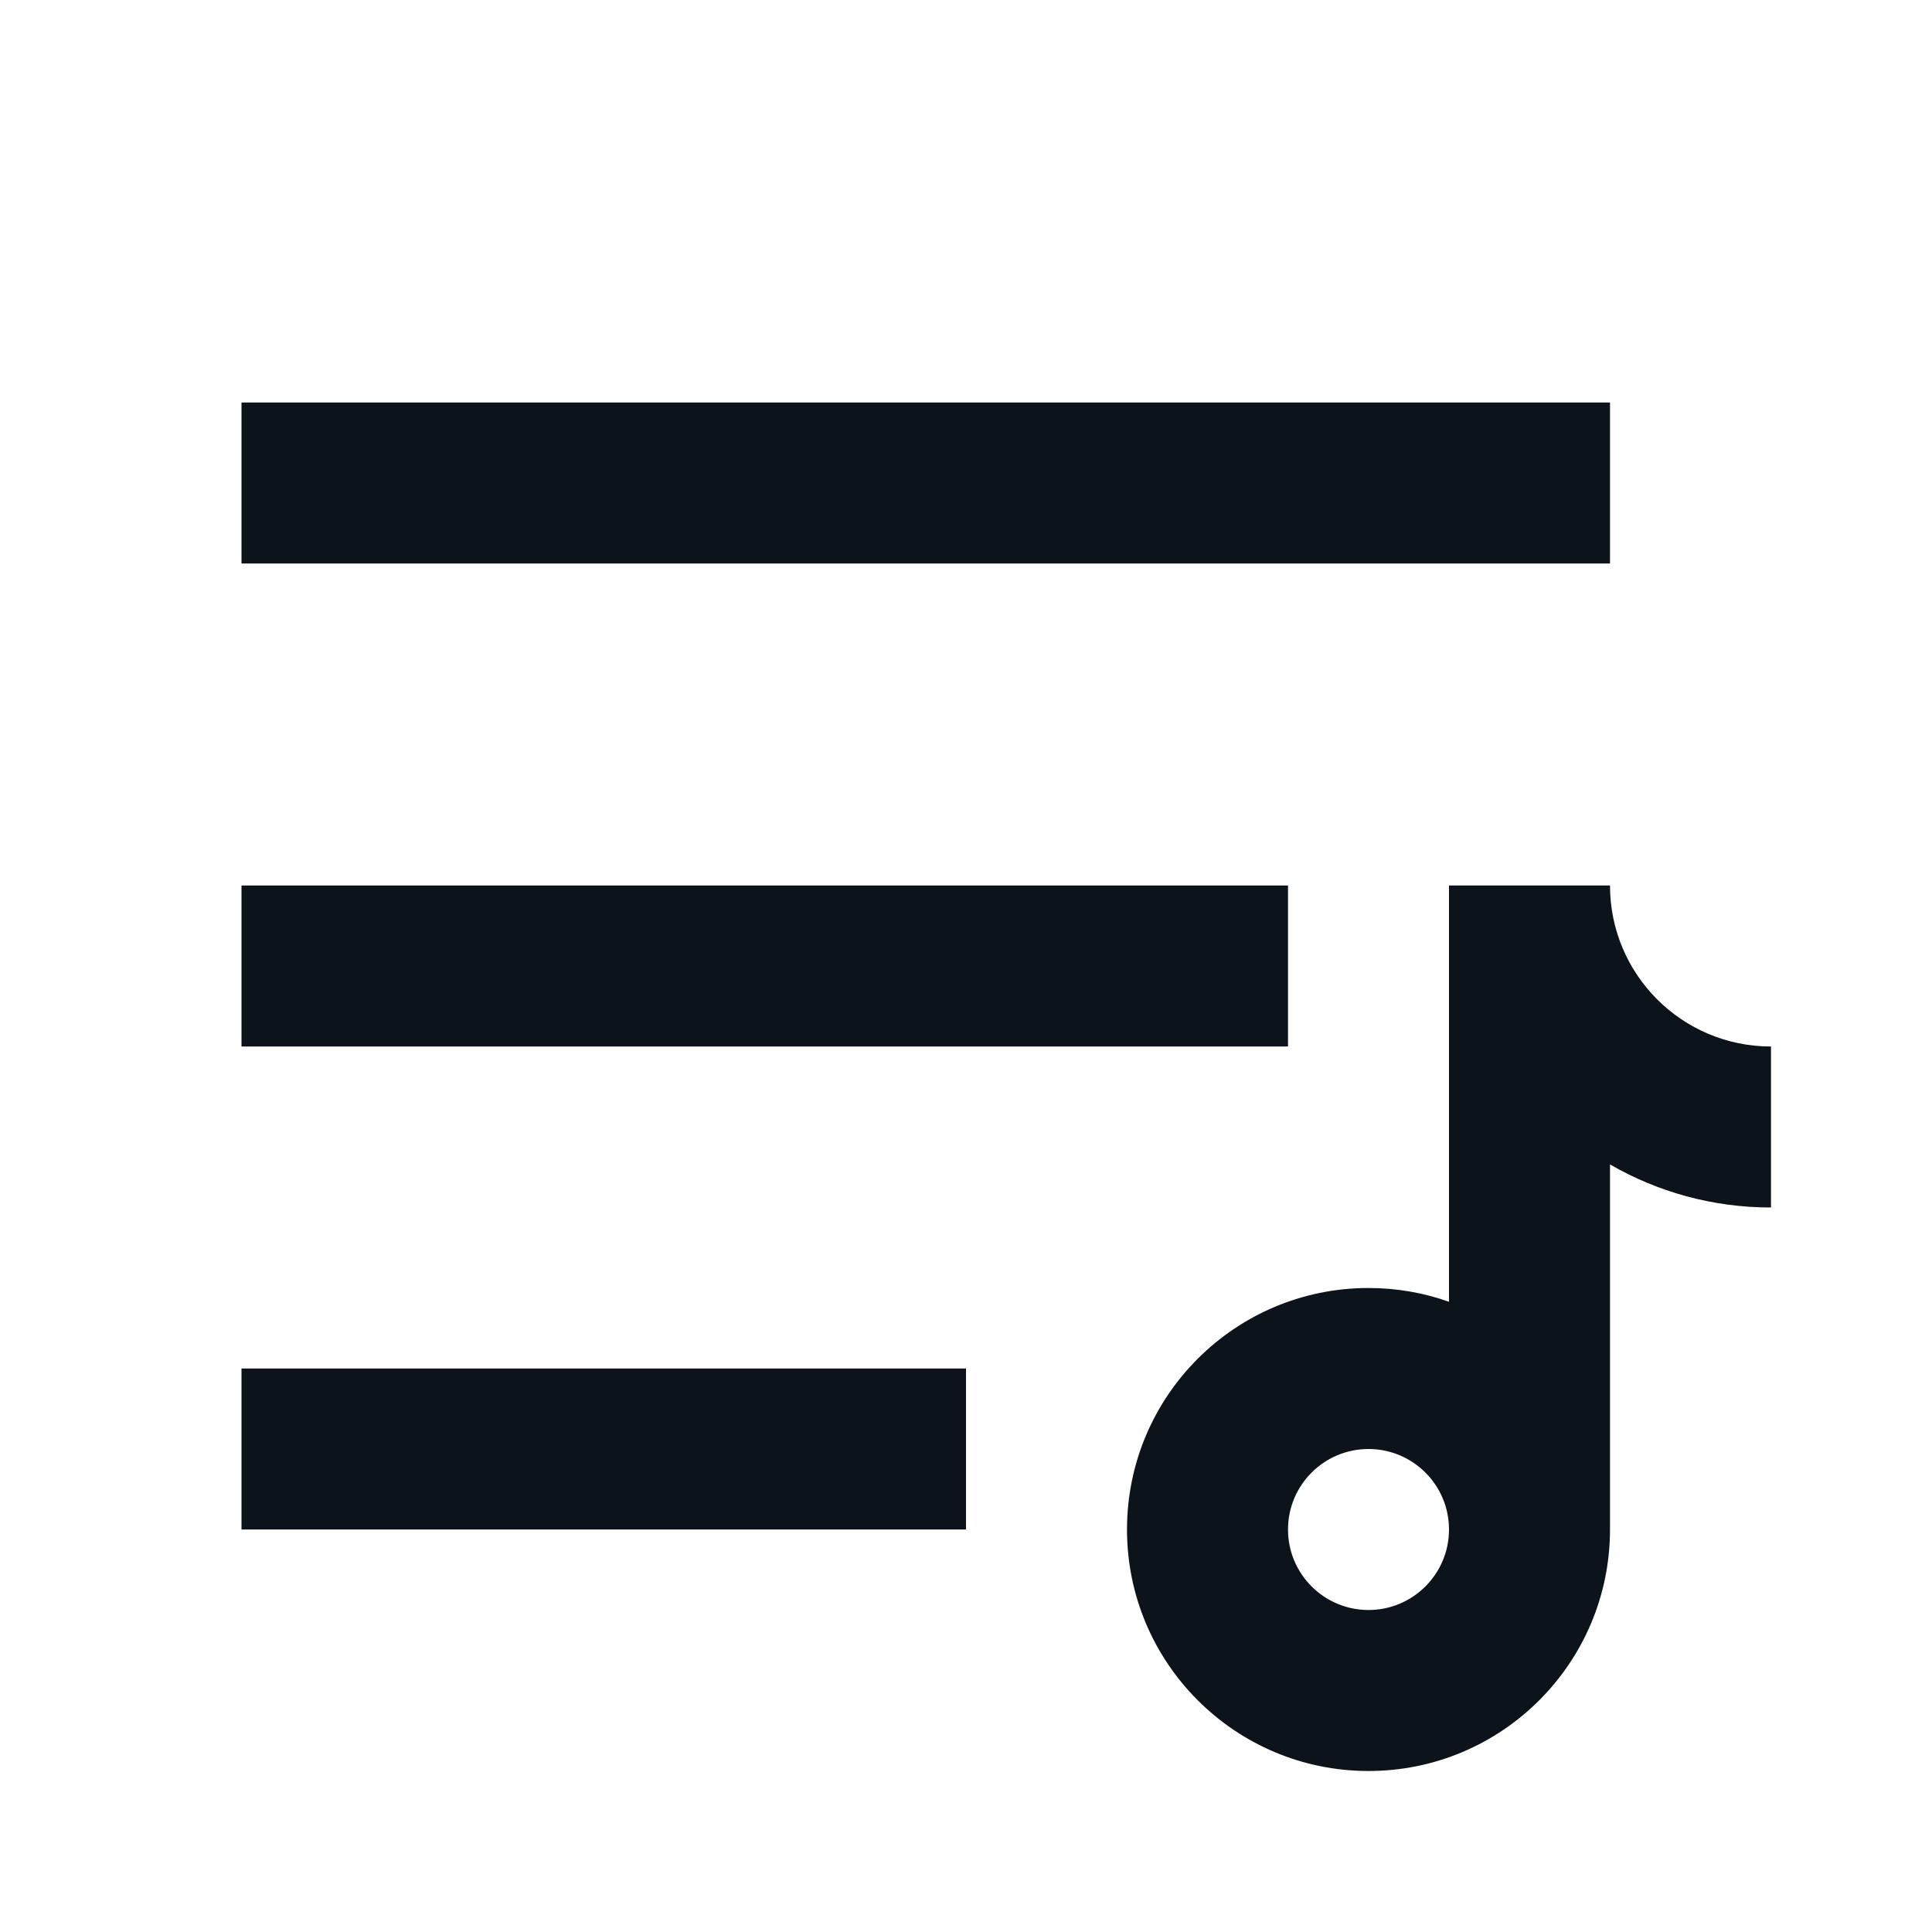
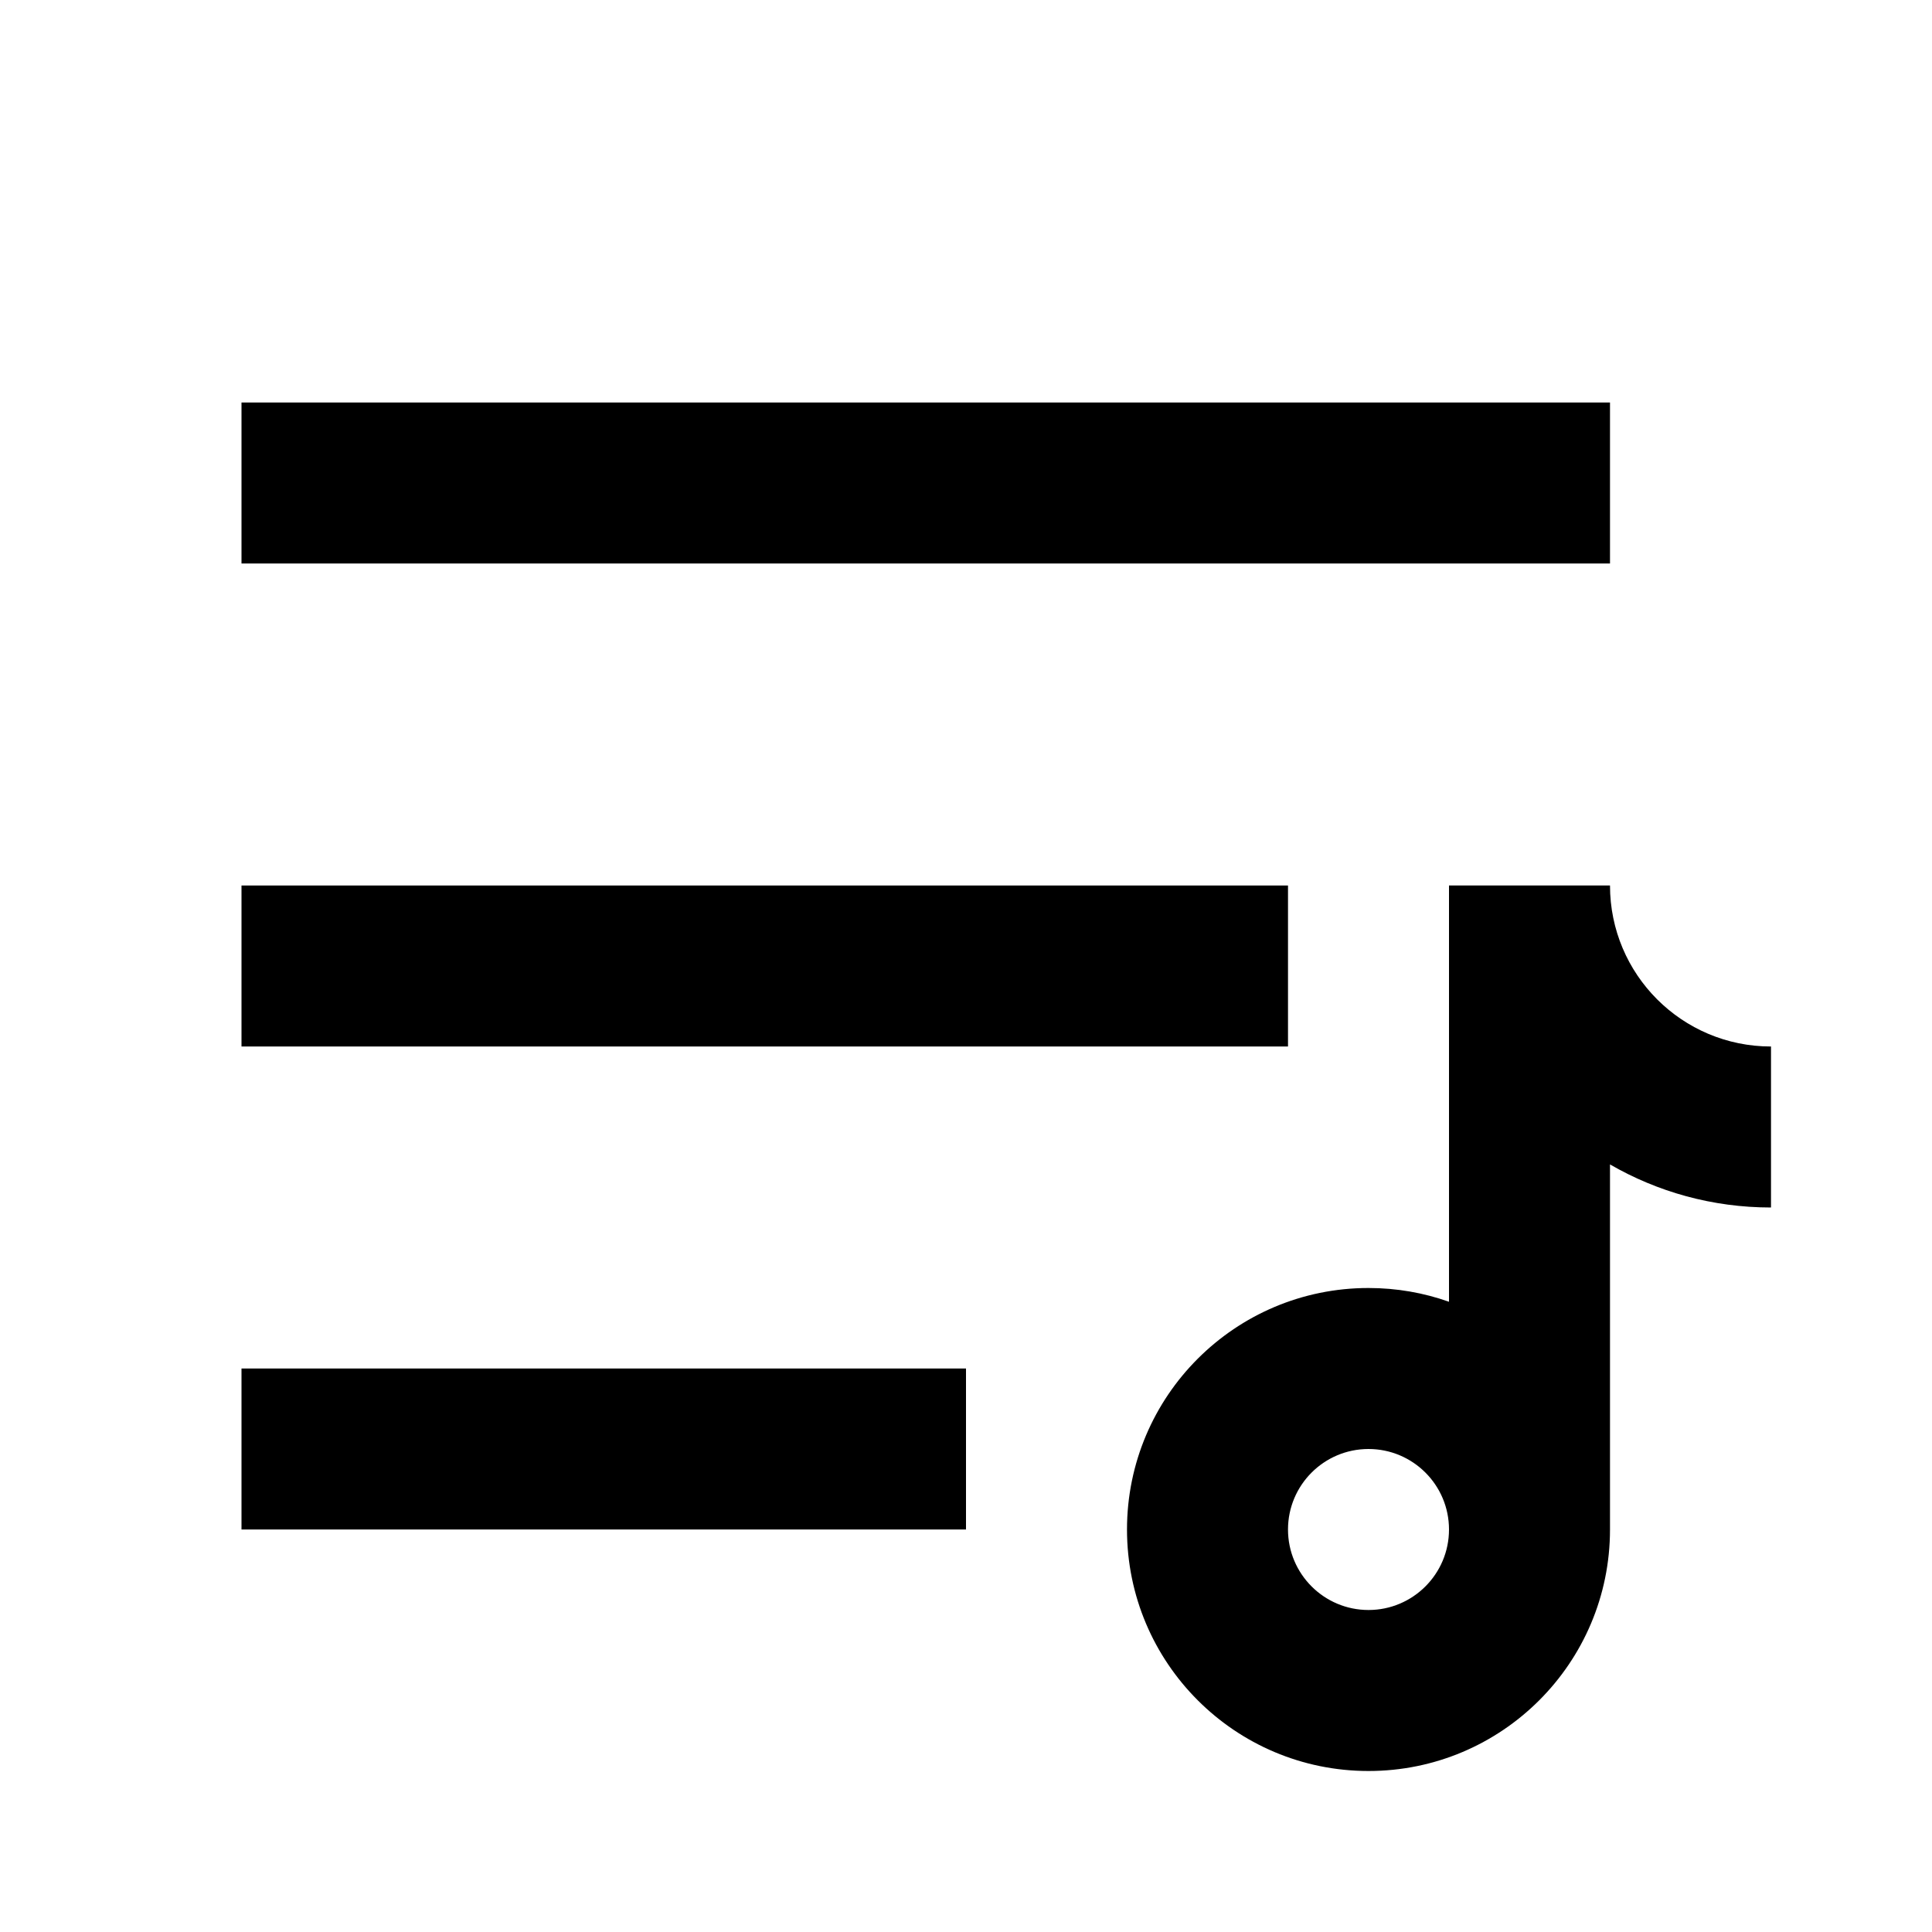
<svg xmlns="http://www.w3.org/2000/svg" width="24" height="24" viewBox="0 0 24 24" fill="none">
-   <path d="M3 7H20V5H3V7Z" fill="#0D131A" />
-   <path d="M3 13H16V11H3V13Z" fill="#0D131A" />
-   <path d="M12 19H3V17H12V19Z" fill="#0D131A" />
-   <path fill-rule="evenodd" clip-rule="evenodd" d="M20 11C20 12.105 20.895 13 22 13V15C21.271 15 20.588 14.805 20 14.465V19C20 20.657 18.657 22 17 22C15.343 22 14 20.657 14 19C14 17.343 15.343 16 17 16C17.351 16 17.687 16.06 18 16.171V11H20ZM17 18C17.552 18 18 18.448 18 19C18 19.552 17.552 20 17 20C16.448 20 16 19.552 16 19C16 18.448 16.448 18 17 18Z" fill="#0D131A" />
+   <path d="M3 7H20V5H3V7Z" fill="currentColor" />
+   <path d="M3 13H16V11H3V13Z" fill="currentColor" />
+   <path d="M12 19H3V17H12V19Z" fill="currentColor" />
+   <path fill-rule="evenodd" clip-rule="evenodd" d="M20 11C20 12.105 20.895 13 22 13V15C21.271 15 20.588 14.805 20 14.465V19C20 20.657 18.657 22 17 22C15.343 22 14 20.657 14 19C14 17.343 15.343 16 17 16C17.351 16 17.687 16.06 18 16.171V11H20ZM17 18C17.552 18 18 18.448 18 19C18 19.552 17.552 20 17 20C16.448 20 16 19.552 16 19C16 18.448 16.448 18 17 18Z" fill="currentColor" />
</svg>
